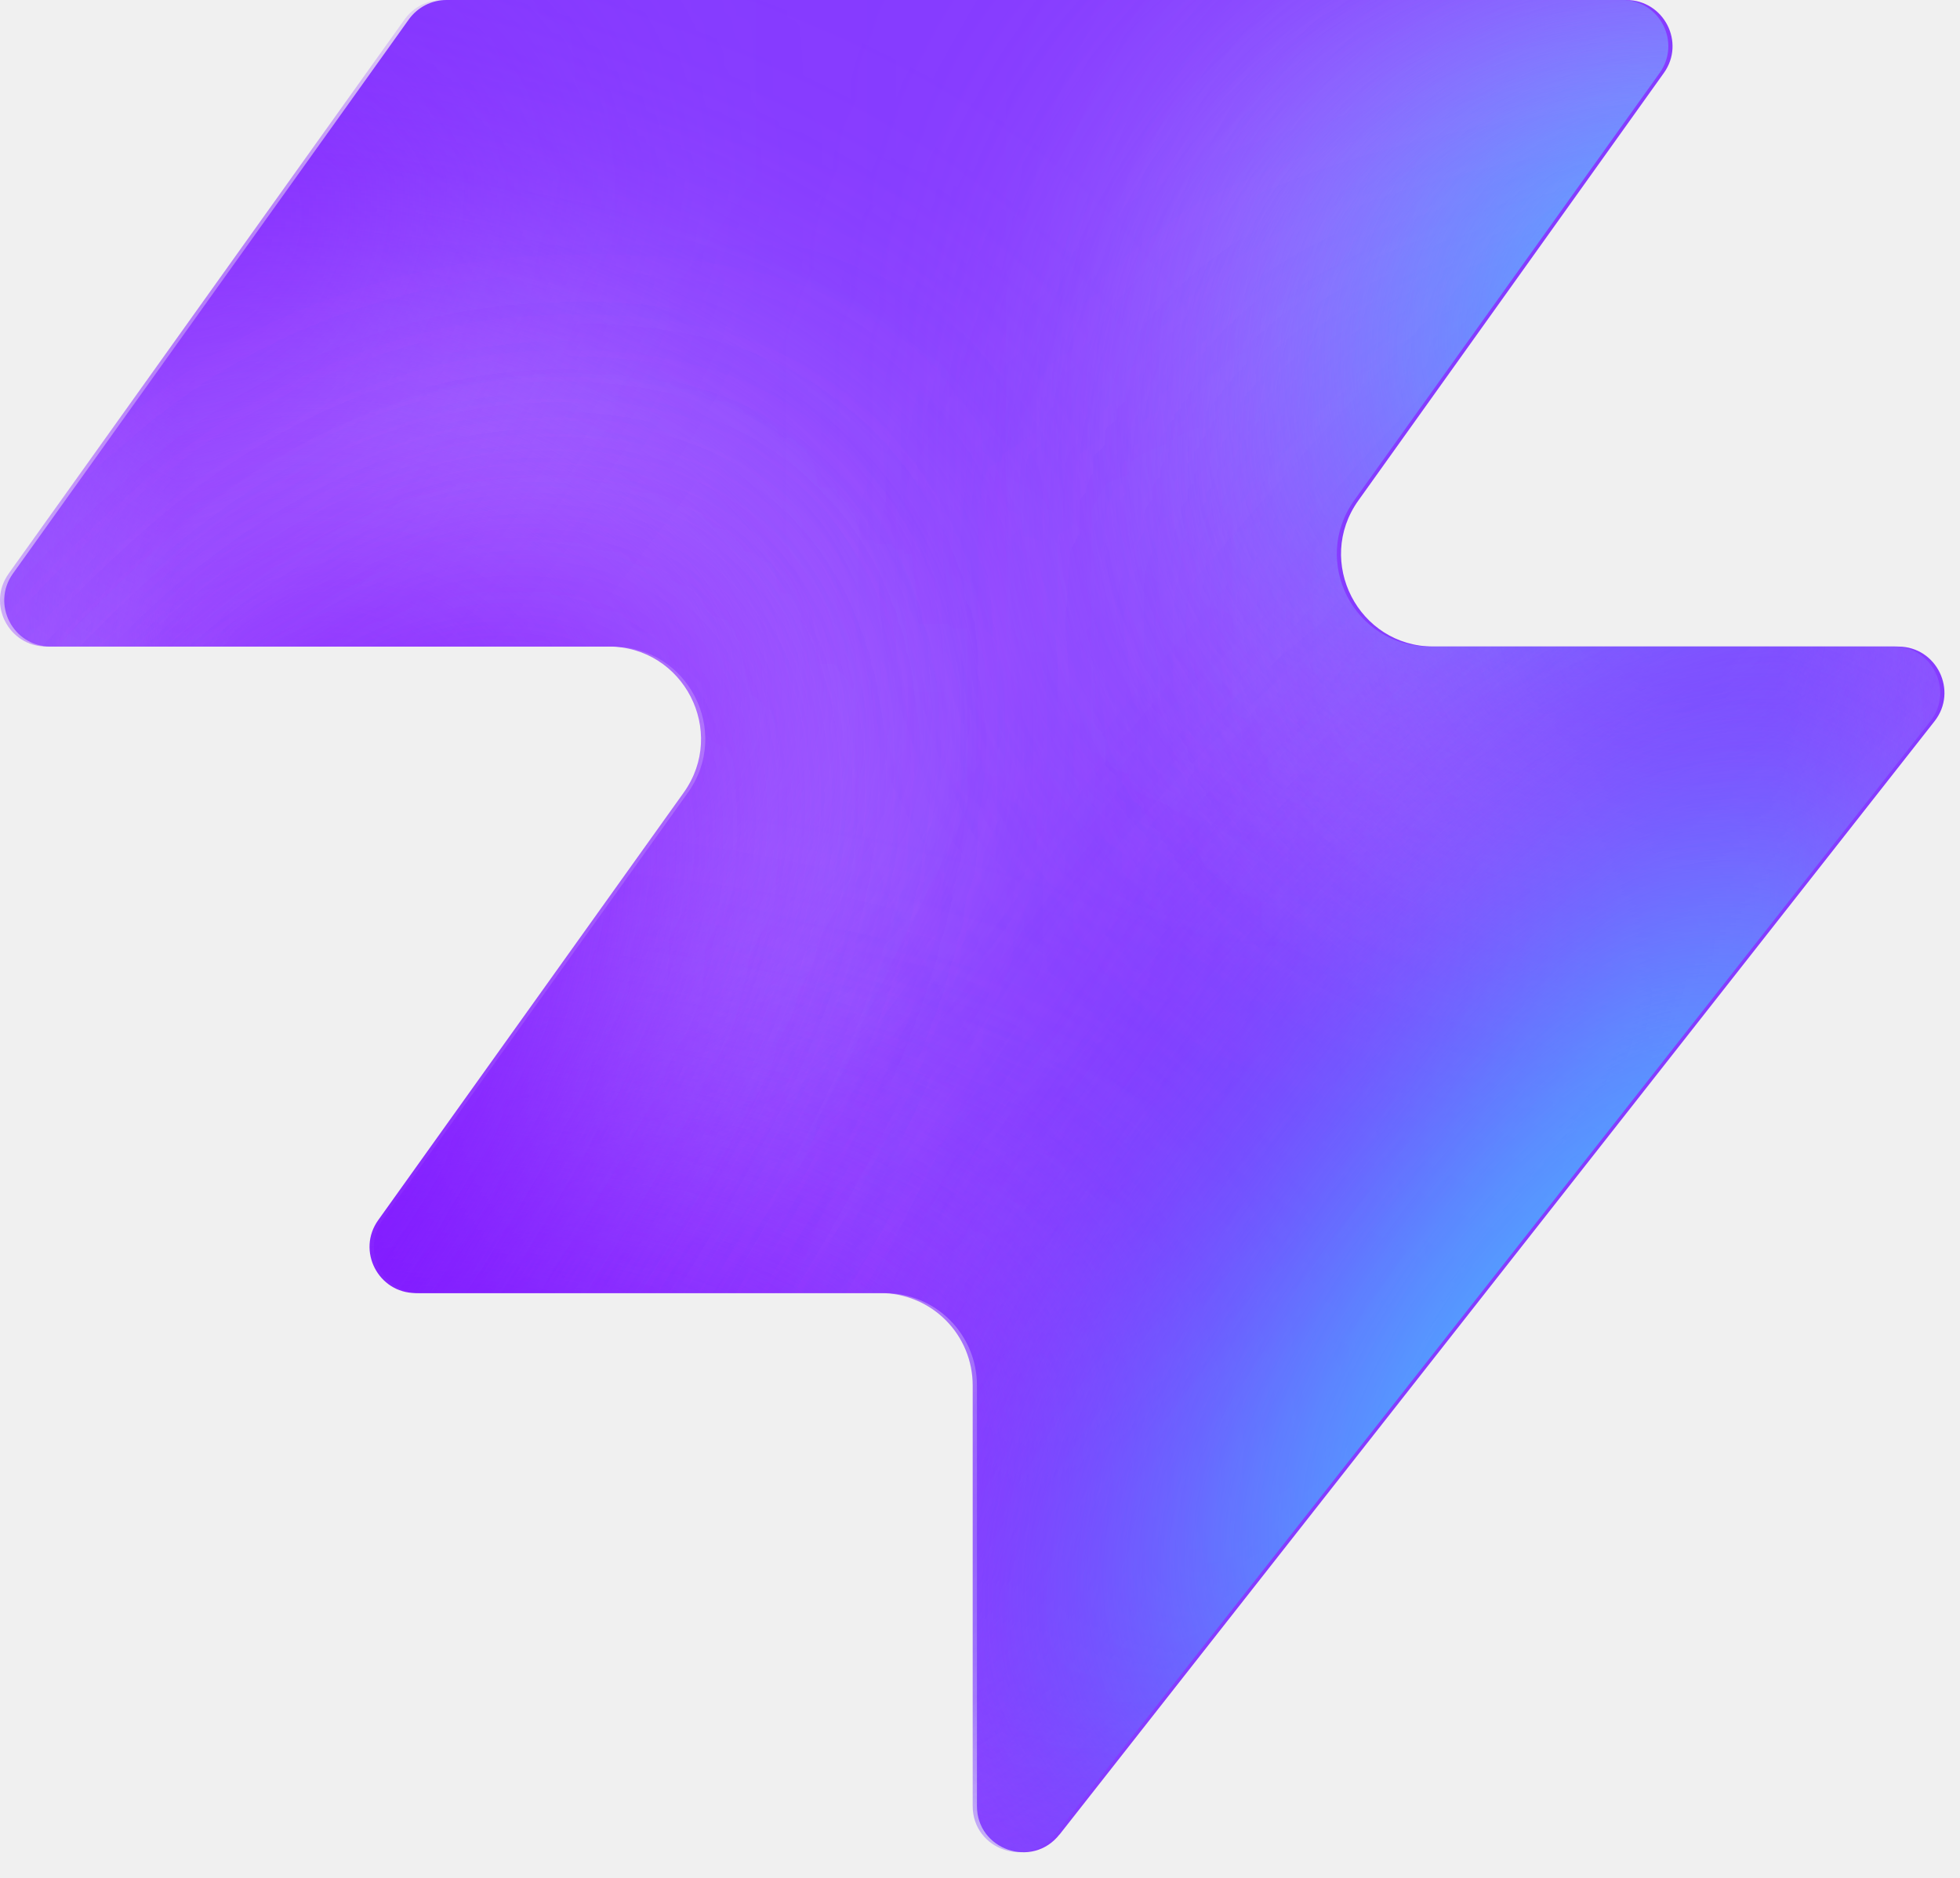
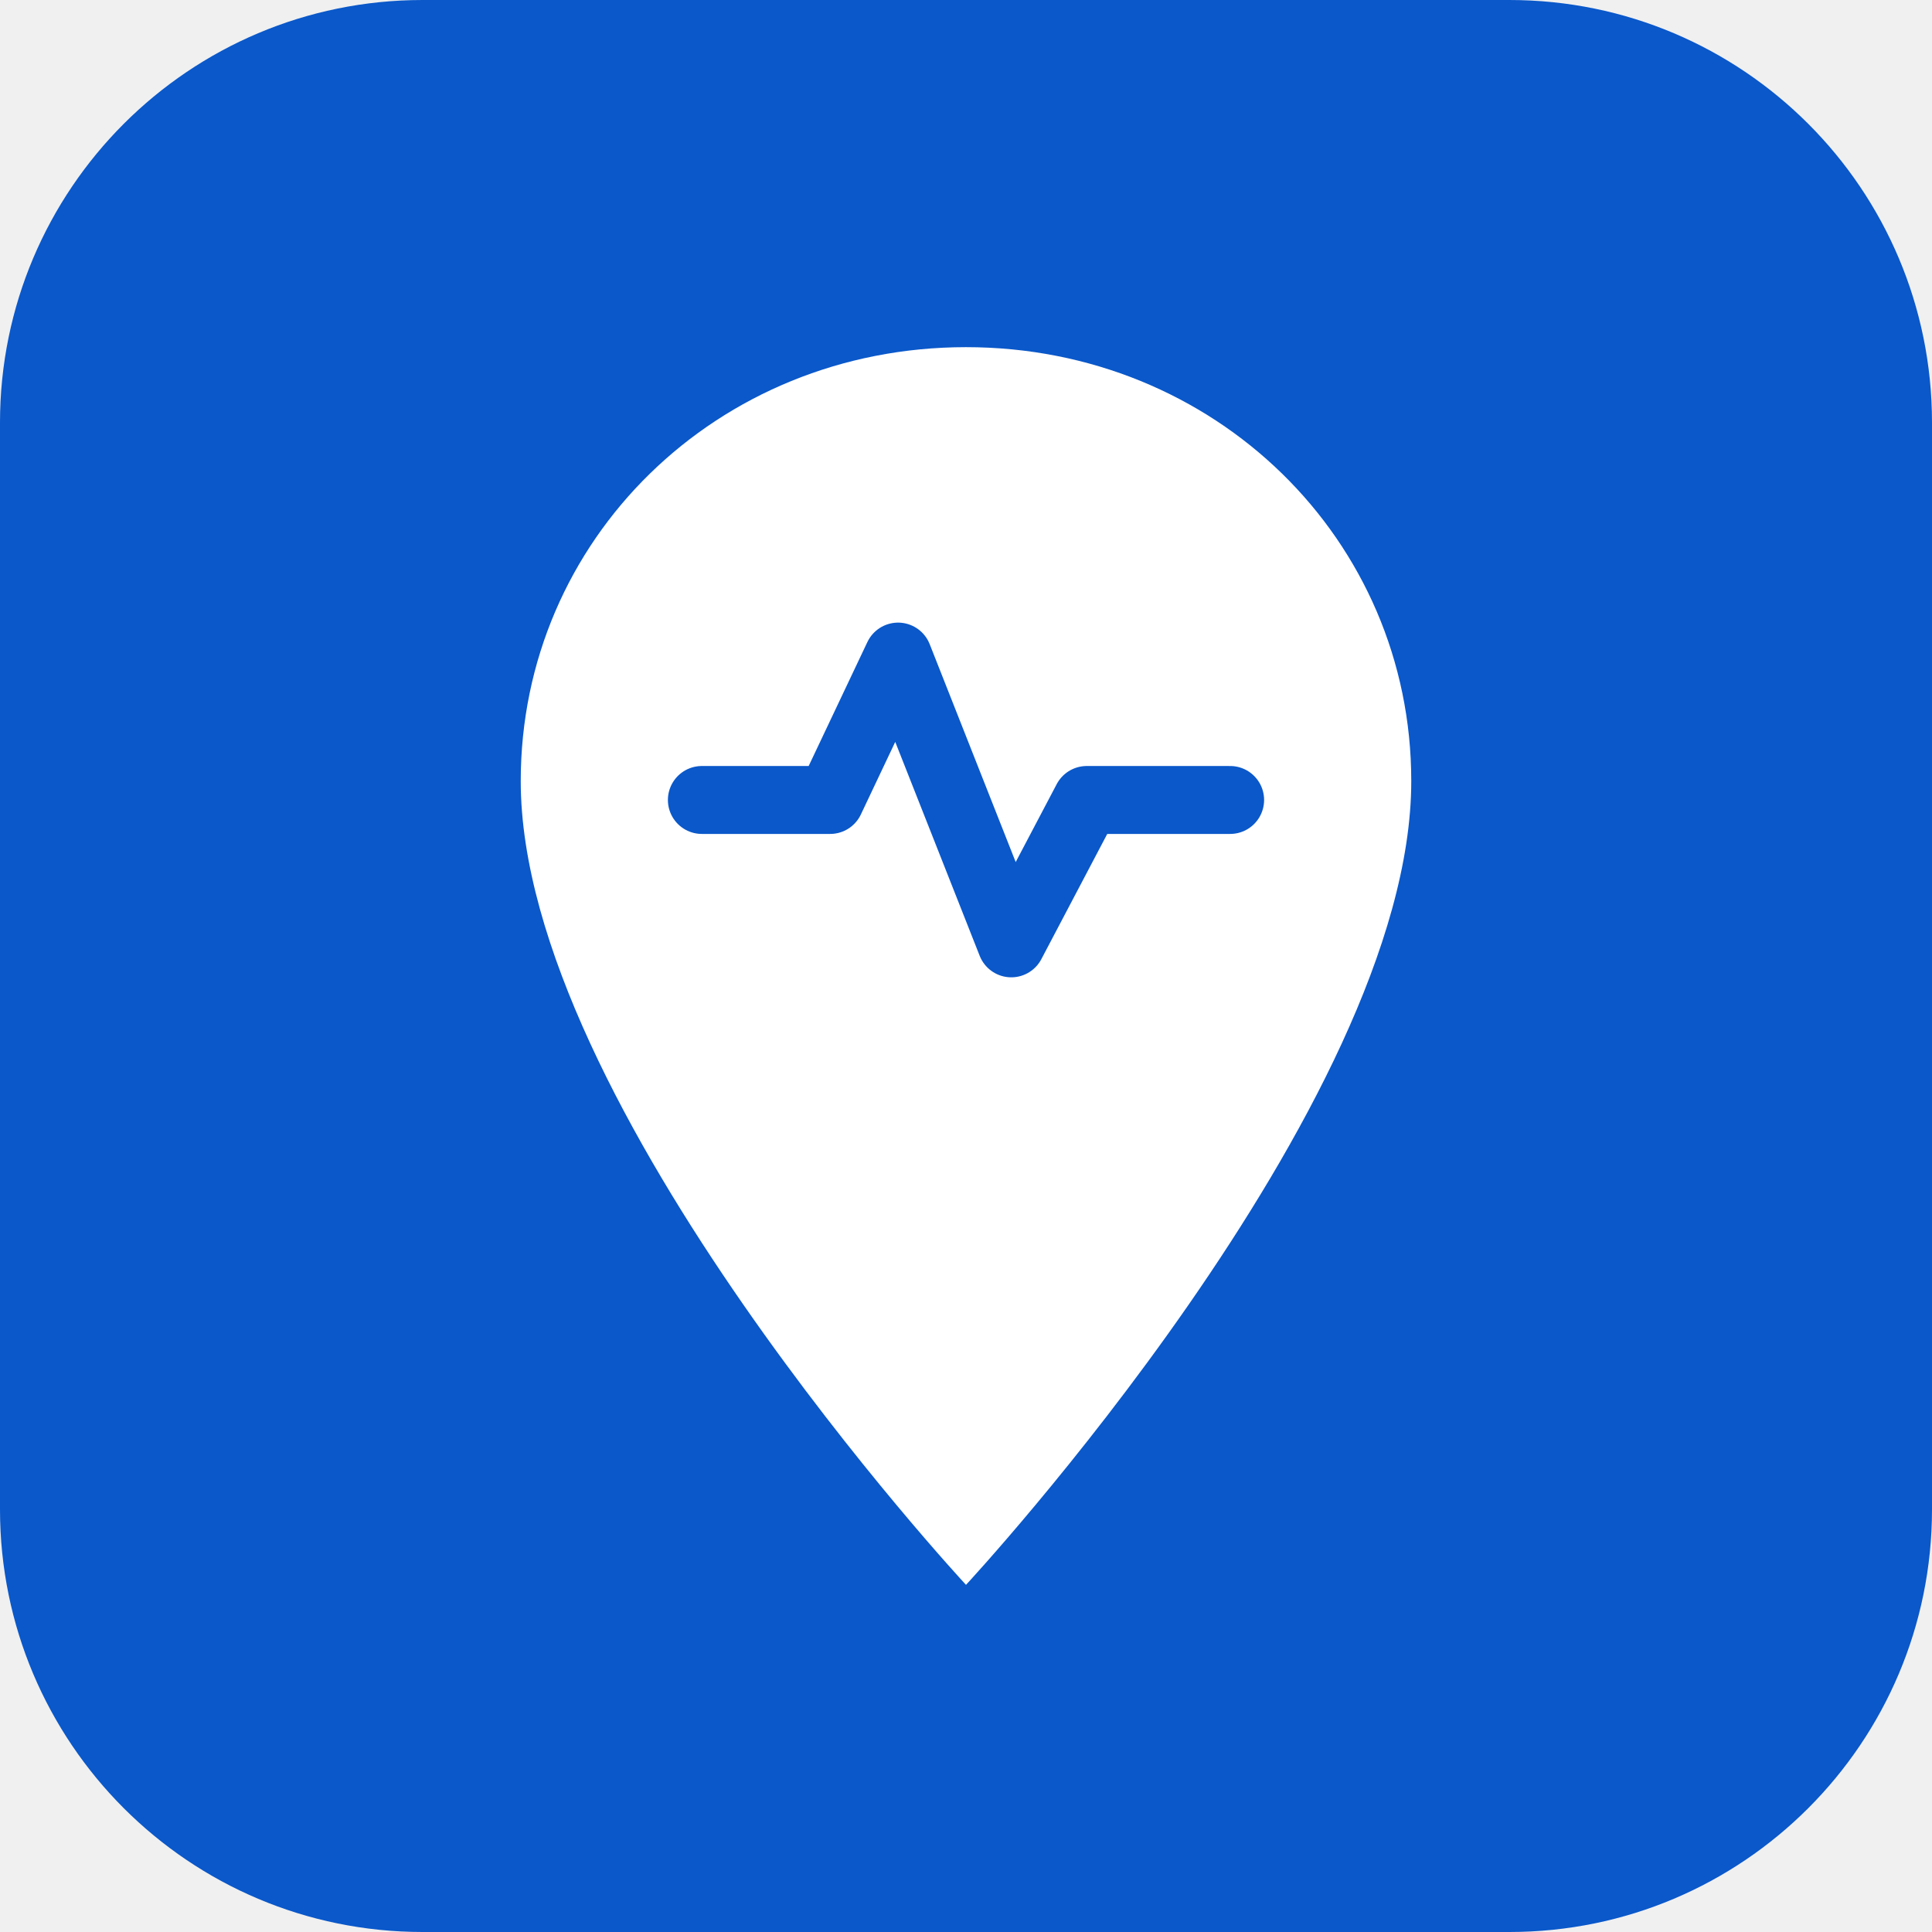
- <svg xmlns="http://www.w3.org/2000/svg" width="48" height="46" fill="none" viewBox="0 0 48 46">
-   <path fill="#863bff" d="M25.946 44.938c-.664.845-2.021.375-2.021-.698V33.937a2.26 2.26 0 0 0-2.262-2.262H10.287c-.92 0-1.456-1.04-.92-1.788l7.48-10.471c1.07-1.497 0-3.578-1.842-3.578H1.237c-.92 0-1.456-1.04-.92-1.788L10.013.474c.214-.297.556-.474.92-.474h28.894c.92 0 1.456 1.04.92 1.788l-7.48 10.471c-1.07 1.498 0 3.579 1.842 3.579h11.377c.943 0 1.473 1.088.89 1.83L25.947 44.94z" style="fill:#863bff;fill:color(display-p3 .525 .23 1);fill-opacity:1" />
-   <mask id="a" width="48" height="46" x="0" y="0" maskUnits="userSpaceOnUse" style="mask-type:alpha">
-     <path fill="#000" d="M25.842 44.938c-.664.844-2.021.375-2.021-.698V33.937a2.26 2.26 0 0 0-2.262-2.262H10.183c-.92 0-1.456-1.04-.92-1.788l7.48-10.471c1.07-1.498 0-3.579-1.842-3.579H1.133c-.92 0-1.456-1.04-.92-1.787L9.91.473c.214-.297.556-.474.92-.474h28.894c.92 0 1.456 1.04.92 1.788l-7.48 10.471c-1.07 1.498 0 3.578 1.842 3.578h11.377c.943 0 1.473 1.088.89 1.832L25.843 44.94z" style="fill:#000;fill-opacity:1" />
-   </mask>
-   <g mask="url(#a)">
-     <g filter="url(#b)">
-       <ellipse cx="5.508" cy="14.704" fill="#ede6ff" rx="5.508" ry="14.704" style="fill:#ede6ff;fill:color(display-p3 .927 .903 1);fill-opacity:1" transform="matrix(.00324 1 1 -.00324 -4.47 31.516)" />
-     </g>
-     <g filter="url(#c)">
-       <ellipse cx="10.399" cy="29.851" fill="#ede6ff" rx="10.399" ry="29.851" style="fill:#ede6ff;fill:color(display-p3 .927 .903 1);fill-opacity:1" transform="matrix(.00324 1 1 -.00324 -39.328 7.883)" />
-     </g>
-     <g filter="url(#d)">
-       <ellipse cx="5.508" cy="30.487" fill="#7e14ff" rx="5.508" ry="30.487" style="fill:#7e14ff;fill:color(display-p3 .492 .077 1);fill-opacity:1" transform="rotate(89.814 -25.913 -14.639)scale(1 -1)" />
-     </g>
-     <g filter="url(#e)">
-       <ellipse cx="5.508" cy="30.599" fill="#7e14ff" rx="5.508" ry="30.599" style="fill:#7e14ff;fill:color(display-p3 .492 .077 1);fill-opacity:1" transform="rotate(89.814 -32.644 -3.334)scale(1 -1)" />
-     </g>
-     <g filter="url(#f)">
-       <ellipse cx="5.508" cy="30.599" fill="#7e14ff" rx="5.508" ry="30.599" style="fill:#7e14ff;fill:color(display-p3 .492 .077 1);fill-opacity:1" transform="matrix(.00324 1 1 -.00324 -34.34 30.47)" />
-     </g>
-     <g filter="url(#g)">
-       <ellipse cx="14.072" cy="22.078" fill="#ede6ff" rx="14.072" ry="22.078" style="fill:#ede6ff;fill:color(display-p3 .927 .903 1);fill-opacity:1" transform="rotate(93.35 24.506 48.493)scale(-1 1)" />
-     </g>
-     <g filter="url(#h)">
-       <ellipse cx="3.47" cy="21.501" fill="#7e14ff" rx="3.47" ry="21.501" style="fill:#7e14ff;fill:color(display-p3 .492 .077 1);fill-opacity:1" transform="rotate(89.009 28.708 47.59)scale(-1 1)" />
-     </g>
-     <g filter="url(#i)">
-       <ellipse cx="3.47" cy="21.501" fill="#7e14ff" rx="3.47" ry="21.501" style="fill:#7e14ff;fill:color(display-p3 .492 .077 1);fill-opacity:1" transform="rotate(89.009 28.708 47.59)scale(-1 1)" />
-     </g>
-     <g filter="url(#j)">
-       <ellipse cx=".387" cy="8.972" fill="#7e14ff" rx="4.407" ry="29.108" style="fill:#7e14ff;fill:color(display-p3 .492 .077 1);fill-opacity:1" transform="rotate(39.51 .387 8.972)" />
-     </g>
-     <g filter="url(#k)">
-       <ellipse cx="47.523" cy="-6.092" fill="#7e14ff" rx="4.407" ry="29.108" style="fill:#7e14ff;fill:color(display-p3 .492 .077 1);fill-opacity:1" transform="rotate(37.892 47.523 -6.092)" />
-     </g>
-     <g filter="url(#l)">
-       <ellipse cx="41.412" cy="6.333" fill="#47bfff" rx="5.971" ry="9.665" style="fill:#47bfff;fill:color(display-p3 .28 .748 1);fill-opacity:1" transform="rotate(37.892 41.412 6.333)" />
-     </g>
-     <g filter="url(#m)">
-       <ellipse cx="-1.879" cy="38.332" fill="#7e14ff" rx="4.407" ry="29.108" style="fill:#7e14ff;fill:color(display-p3 .492 .077 1);fill-opacity:1" transform="rotate(37.892 -1.88 38.332)" />
-     </g>
-     <g filter="url(#n)">
-       <ellipse cx="-1.879" cy="38.332" fill="#7e14ff" rx="4.407" ry="29.108" style="fill:#7e14ff;fill:color(display-p3 .492 .077 1);fill-opacity:1" transform="rotate(37.892 -1.88 38.332)" />
-     </g>
-     <g filter="url(#o)">
-       <ellipse cx="35.651" cy="29.907" fill="#7e14ff" rx="4.407" ry="29.108" style="fill:#7e14ff;fill:color(display-p3 .492 .077 1);fill-opacity:1" transform="rotate(37.892 35.651 29.907)" />
-     </g>
-     <g filter="url(#p)">
-       <ellipse cx="38.418" cy="32.4" fill="#47bfff" rx="5.971" ry="15.297" style="fill:#47bfff;fill:color(display-p3 .28 .748 1);fill-opacity:1" transform="rotate(37.892 38.418 32.4)" />
-     </g>
-   </g>
-   <defs>
-     <filter id="b" width="60.045" height="41.654" x="-19.77" y="16.149" color-interpolation-filters="sRGB" filterUnits="userSpaceOnUse">
-       <feFlood flood-opacity="0" result="BackgroundImageFix" />
-       <feBlend in="SourceGraphic" in2="BackgroundImageFix" result="shape" />
-       <feGaussianBlur result="effect1_foregroundBlur_2002_17158" stdDeviation="7.659" />
-     </filter>
-     <filter id="c" width="90.34" height="51.437" x="-54.613" y="-7.533" color-interpolation-filters="sRGB" filterUnits="userSpaceOnUse">
-       <feFlood flood-opacity="0" result="BackgroundImageFix" />
-       <feBlend in="SourceGraphic" in2="BackgroundImageFix" result="shape" />
-       <feGaussianBlur result="effect1_foregroundBlur_2002_17158" stdDeviation="7.659" />
-     </filter>
-     <filter id="d" width="79.355" height="29.4" x="-49.64" y="2.03" color-interpolation-filters="sRGB" filterUnits="userSpaceOnUse">
-       <feFlood flood-opacity="0" result="BackgroundImageFix" />
-       <feBlend in="SourceGraphic" in2="BackgroundImageFix" result="shape" />
-       <feGaussianBlur result="effect1_foregroundBlur_2002_17158" stdDeviation="4.596" />
-     </filter>
-     <filter id="e" width="79.579" height="29.4" x="-45.045" y="20.029" color-interpolation-filters="sRGB" filterUnits="userSpaceOnUse">
-       <feFlood flood-opacity="0" result="BackgroundImageFix" />
-       <feBlend in="SourceGraphic" in2="BackgroundImageFix" result="shape" />
-       <feGaussianBlur result="effect1_foregroundBlur_2002_17158" stdDeviation="4.596" />
-     </filter>
-     <filter id="f" width="79.579" height="29.4" x="-43.513" y="21.178" color-interpolation-filters="sRGB" filterUnits="userSpaceOnUse">
-       <feFlood flood-opacity="0" result="BackgroundImageFix" />
-       <feBlend in="SourceGraphic" in2="BackgroundImageFix" result="shape" />
-       <feGaussianBlur result="effect1_foregroundBlur_2002_17158" stdDeviation="4.596" />
-     </filter>
-     <filter id="g" width="74.749" height="58.852" x="15.756" y="-17.901" color-interpolation-filters="sRGB" filterUnits="userSpaceOnUse">
-       <feFlood flood-opacity="0" result="BackgroundImageFix" />
-       <feBlend in="SourceGraphic" in2="BackgroundImageFix" result="shape" />
-       <feGaussianBlur result="effect1_foregroundBlur_2002_17158" stdDeviation="7.659" />
-     </filter>
-     <filter id="h" width="61.377" height="25.362" x="23.548" y="2.284" color-interpolation-filters="sRGB" filterUnits="userSpaceOnUse">
-       <feFlood flood-opacity="0" result="BackgroundImageFix" />
-       <feBlend in="SourceGraphic" in2="BackgroundImageFix" result="shape" />
-       <feGaussianBlur result="effect1_foregroundBlur_2002_17158" stdDeviation="4.596" />
-     </filter>
-     <filter id="i" width="61.377" height="25.362" x="23.548" y="2.284" color-interpolation-filters="sRGB" filterUnits="userSpaceOnUse">
-       <feFlood flood-opacity="0" result="BackgroundImageFix" />
-       <feBlend in="SourceGraphic" in2="BackgroundImageFix" result="shape" />
-       <feGaussianBlur result="effect1_foregroundBlur_2002_17158" stdDeviation="4.596" />
-     </filter>
-     <filter id="j" width="56.045" height="63.649" x="-27.636" y="-22.853" color-interpolation-filters="sRGB" filterUnits="userSpaceOnUse">
-       <feFlood flood-opacity="0" result="BackgroundImageFix" />
-       <feBlend in="SourceGraphic" in2="BackgroundImageFix" result="shape" />
-       <feGaussianBlur result="effect1_foregroundBlur_2002_17158" stdDeviation="4.596" />
-     </filter>
-     <filter id="k" width="54.814" height="64.646" x="20.116" y="-38.415" color-interpolation-filters="sRGB" filterUnits="userSpaceOnUse">
-       <feFlood flood-opacity="0" result="BackgroundImageFix" />
-       <feBlend in="SourceGraphic" in2="BackgroundImageFix" result="shape" />
-       <feGaussianBlur result="effect1_foregroundBlur_2002_17158" stdDeviation="4.596" />
-     </filter>
-     <filter id="l" width="33.541" height="35.313" x="24.641" y="-11.323" color-interpolation-filters="sRGB" filterUnits="userSpaceOnUse">
-       <feFlood flood-opacity="0" result="BackgroundImageFix" />
-       <feBlend in="SourceGraphic" in2="BackgroundImageFix" result="shape" />
-       <feGaussianBlur result="effect1_foregroundBlur_2002_17158" stdDeviation="4.596" />
-     </filter>
-     <filter id="m" width="54.814" height="64.646" x="-29.286" y="6.009" color-interpolation-filters="sRGB" filterUnits="userSpaceOnUse">
-       <feFlood flood-opacity="0" result="BackgroundImageFix" />
-       <feBlend in="SourceGraphic" in2="BackgroundImageFix" result="shape" />
-       <feGaussianBlur result="effect1_foregroundBlur_2002_17158" stdDeviation="4.596" />
-     </filter>
-     <filter id="n" width="54.814" height="64.646" x="-29.286" y="6.009" color-interpolation-filters="sRGB" filterUnits="userSpaceOnUse">
-       <feFlood flood-opacity="0" result="BackgroundImageFix" />
-       <feBlend in="SourceGraphic" in2="BackgroundImageFix" result="shape" />
-       <feGaussianBlur result="effect1_foregroundBlur_2002_17158" stdDeviation="4.596" />
-     </filter>
-     <filter id="o" width="54.814" height="64.646" x="8.244" y="-2.416" color-interpolation-filters="sRGB" filterUnits="userSpaceOnUse">
-       <feFlood flood-opacity="0" result="BackgroundImageFix" />
-       <feBlend in="SourceGraphic" in2="BackgroundImageFix" result="shape" />
-       <feGaussianBlur result="effect1_foregroundBlur_2002_17158" stdDeviation="4.596" />
-     </filter>
-     <filter id="p" width="39.409" height="43.623" x="18.713" y="10.588" color-interpolation-filters="sRGB" filterUnits="userSpaceOnUse">
-       <feFlood flood-opacity="0" result="BackgroundImageFix" />
-       <feBlend in="SourceGraphic" in2="BackgroundImageFix" result="shape" />
-       <feGaussianBlur result="effect1_foregroundBlur_2002_17158" stdDeviation="4.596" />
-     </filter>
-   </defs>
+ <svg xmlns="http://www.w3.org/2000/svg" viewBox="0 0 512 512">
+   <rect width="512" height="512" rx="112" fill="#0a58ca" />
+   <path d="M256 92c-66 0-118 51-118 115 0 86 118 213 118 213s118-127 118-213c0-64-52-115-118-115z" fill="#fff" />
+   <path d="M186 212h34l18-38 30 76 20-38h38" fill="none" stroke="#0a58ca" stroke-width="18" stroke-linecap="round" stroke-linejoin="round" />
</svg>
